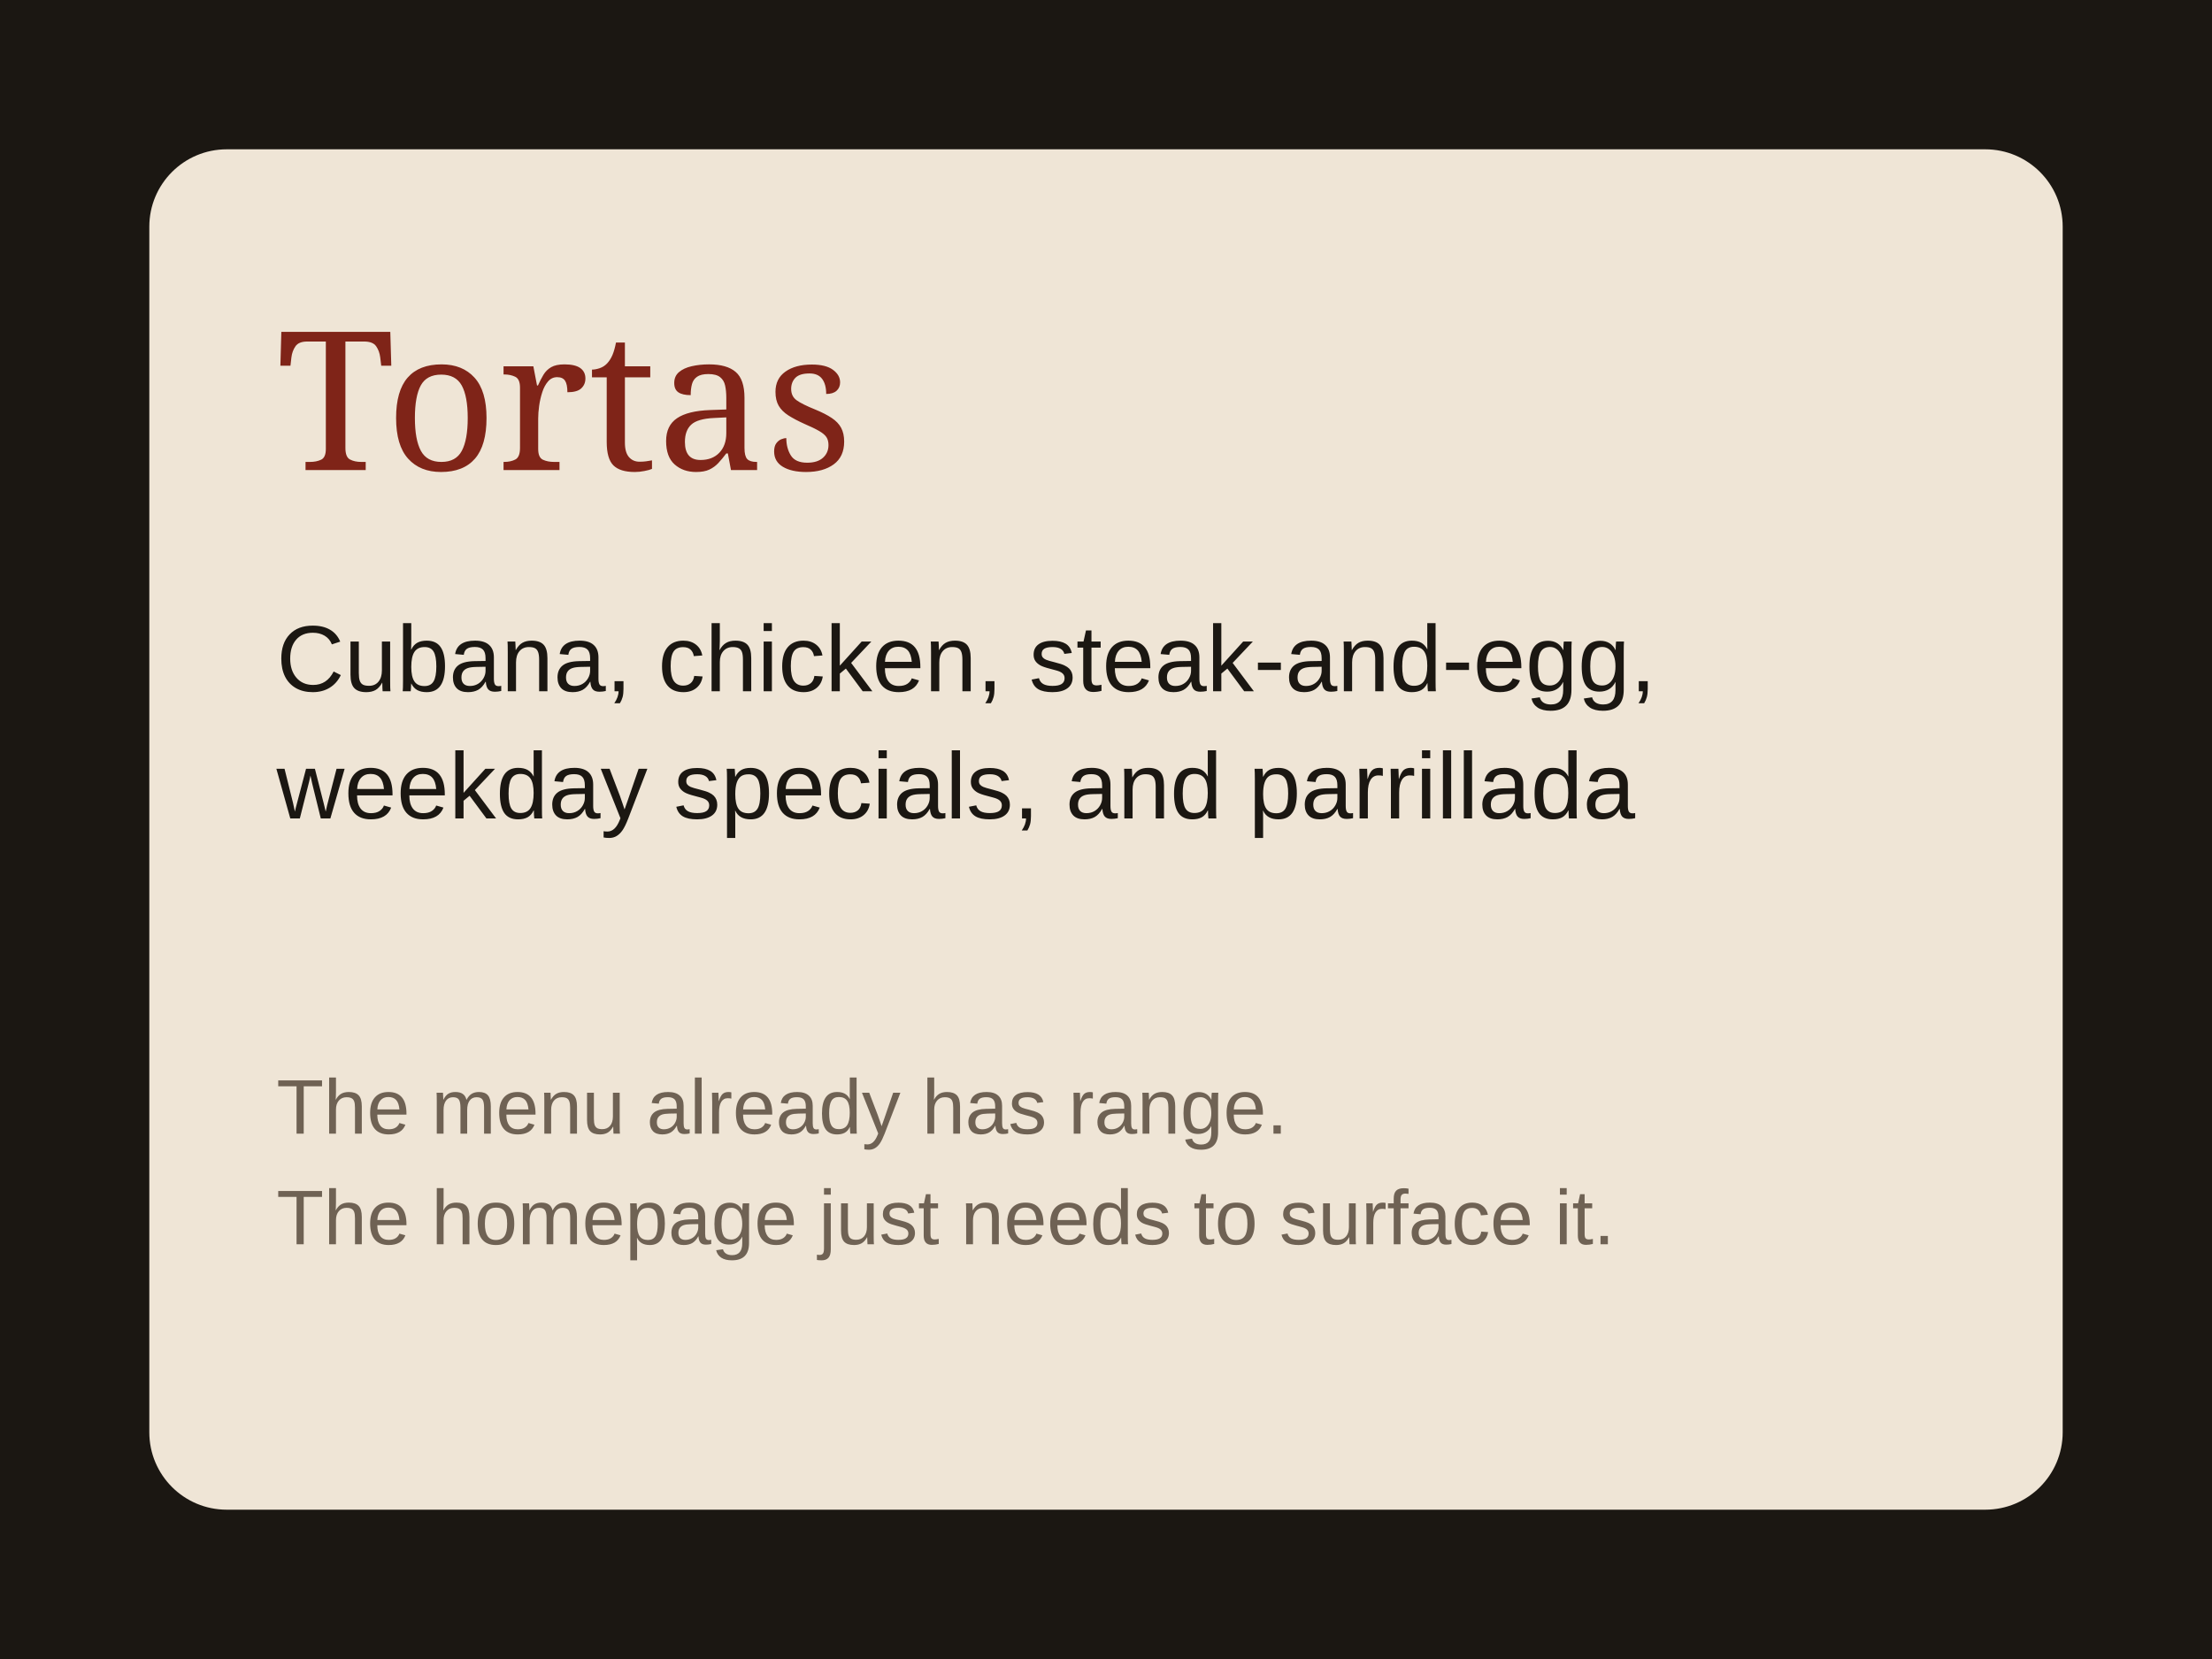
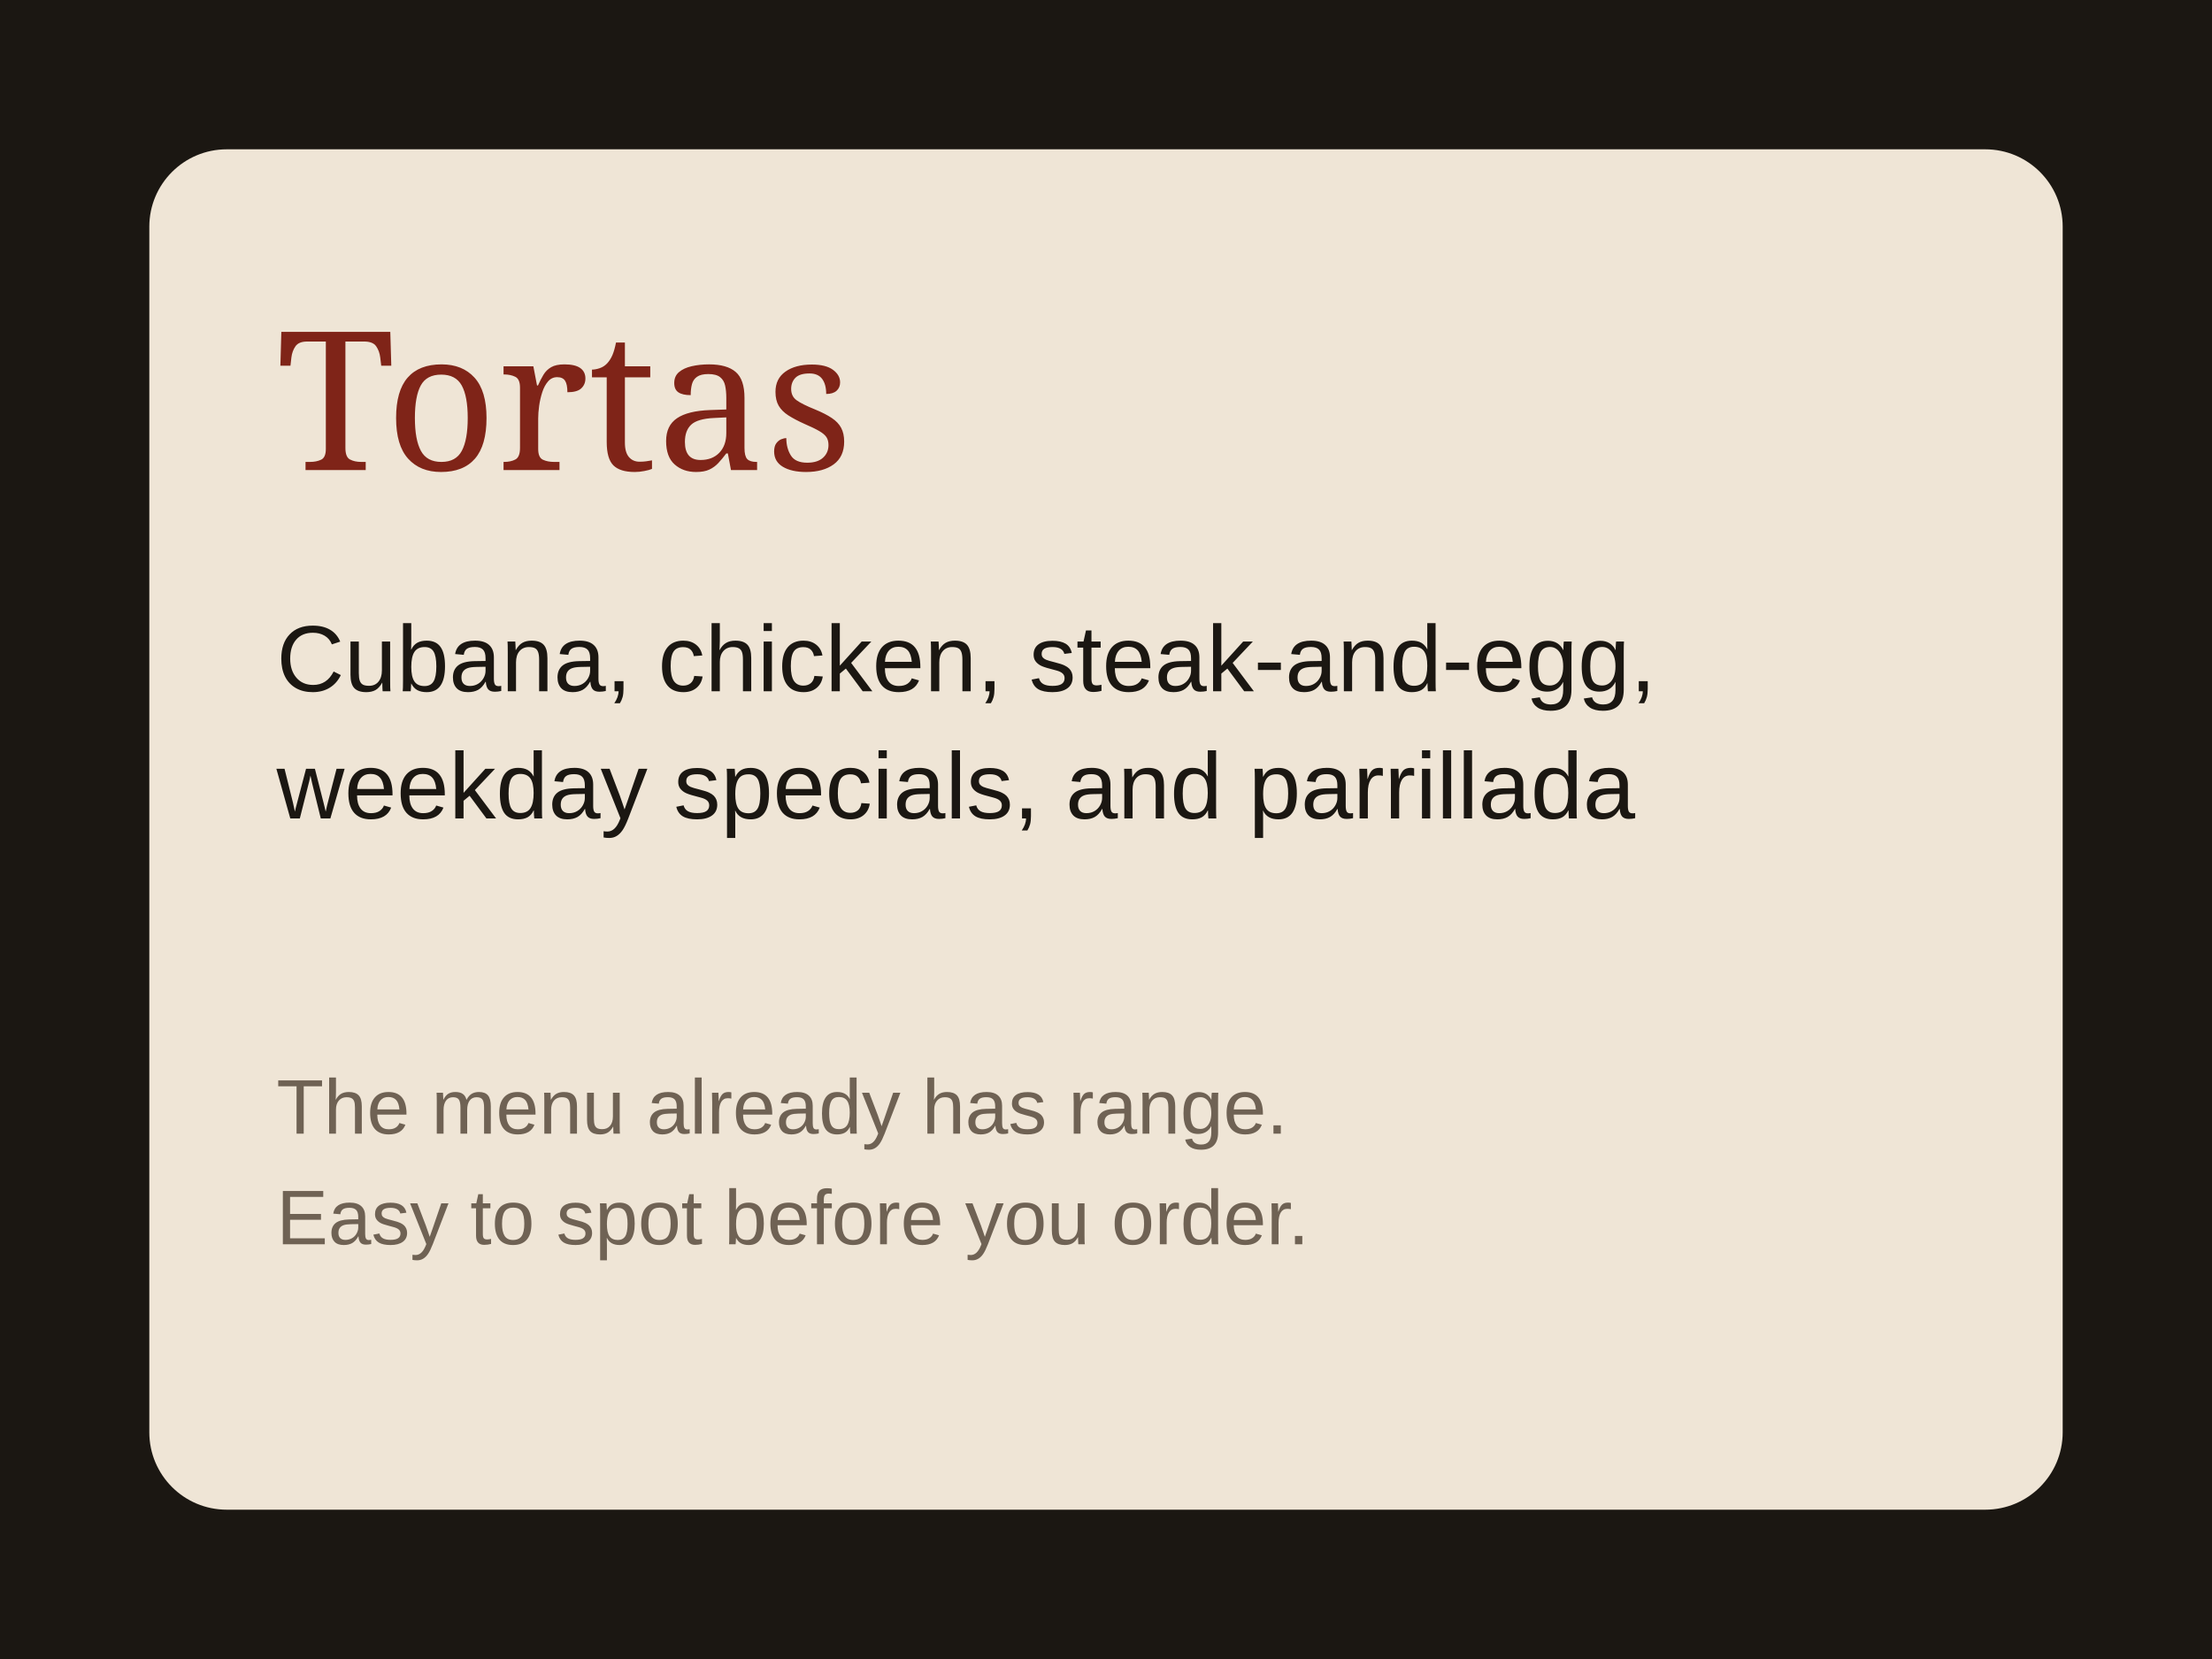
<svg xmlns="http://www.w3.org/2000/svg" viewBox="0 0 800 600">
  <rect width="800" height="600" fill="#1b1712" />
  <rect x="54" y="54" width="692" height="492" rx="28" fill="#efe5d6" />
  <text x="100" y="170" fill="#7f2418" font-size="70" font-family="Georgia, serif">Tortas</text>
  <text x="100" y="250" fill="#1b1712" font-size="34" font-family="Arial, sans-serif">Cubana, chicken, steak-and-egg,</text>
  <text x="100" y="296" fill="#1b1712" font-size="34" font-family="Arial, sans-serif">weekday specials, and parrillada</text>
  <text x="100" y="410" fill="#6f6254" font-size="28" font-family="Arial, sans-serif">The menu already has range.</text>
-   <text x="100" y="450" fill="#6f6254" font-size="28" font-family="Arial, sans-serif">The homepage just needs to surface it.</text>
+   <text x="100" y="450" fill="#6f6254" font-size="28" font-family="Arial, sans-serif">Easy to spot before you order.</text>
</svg>
